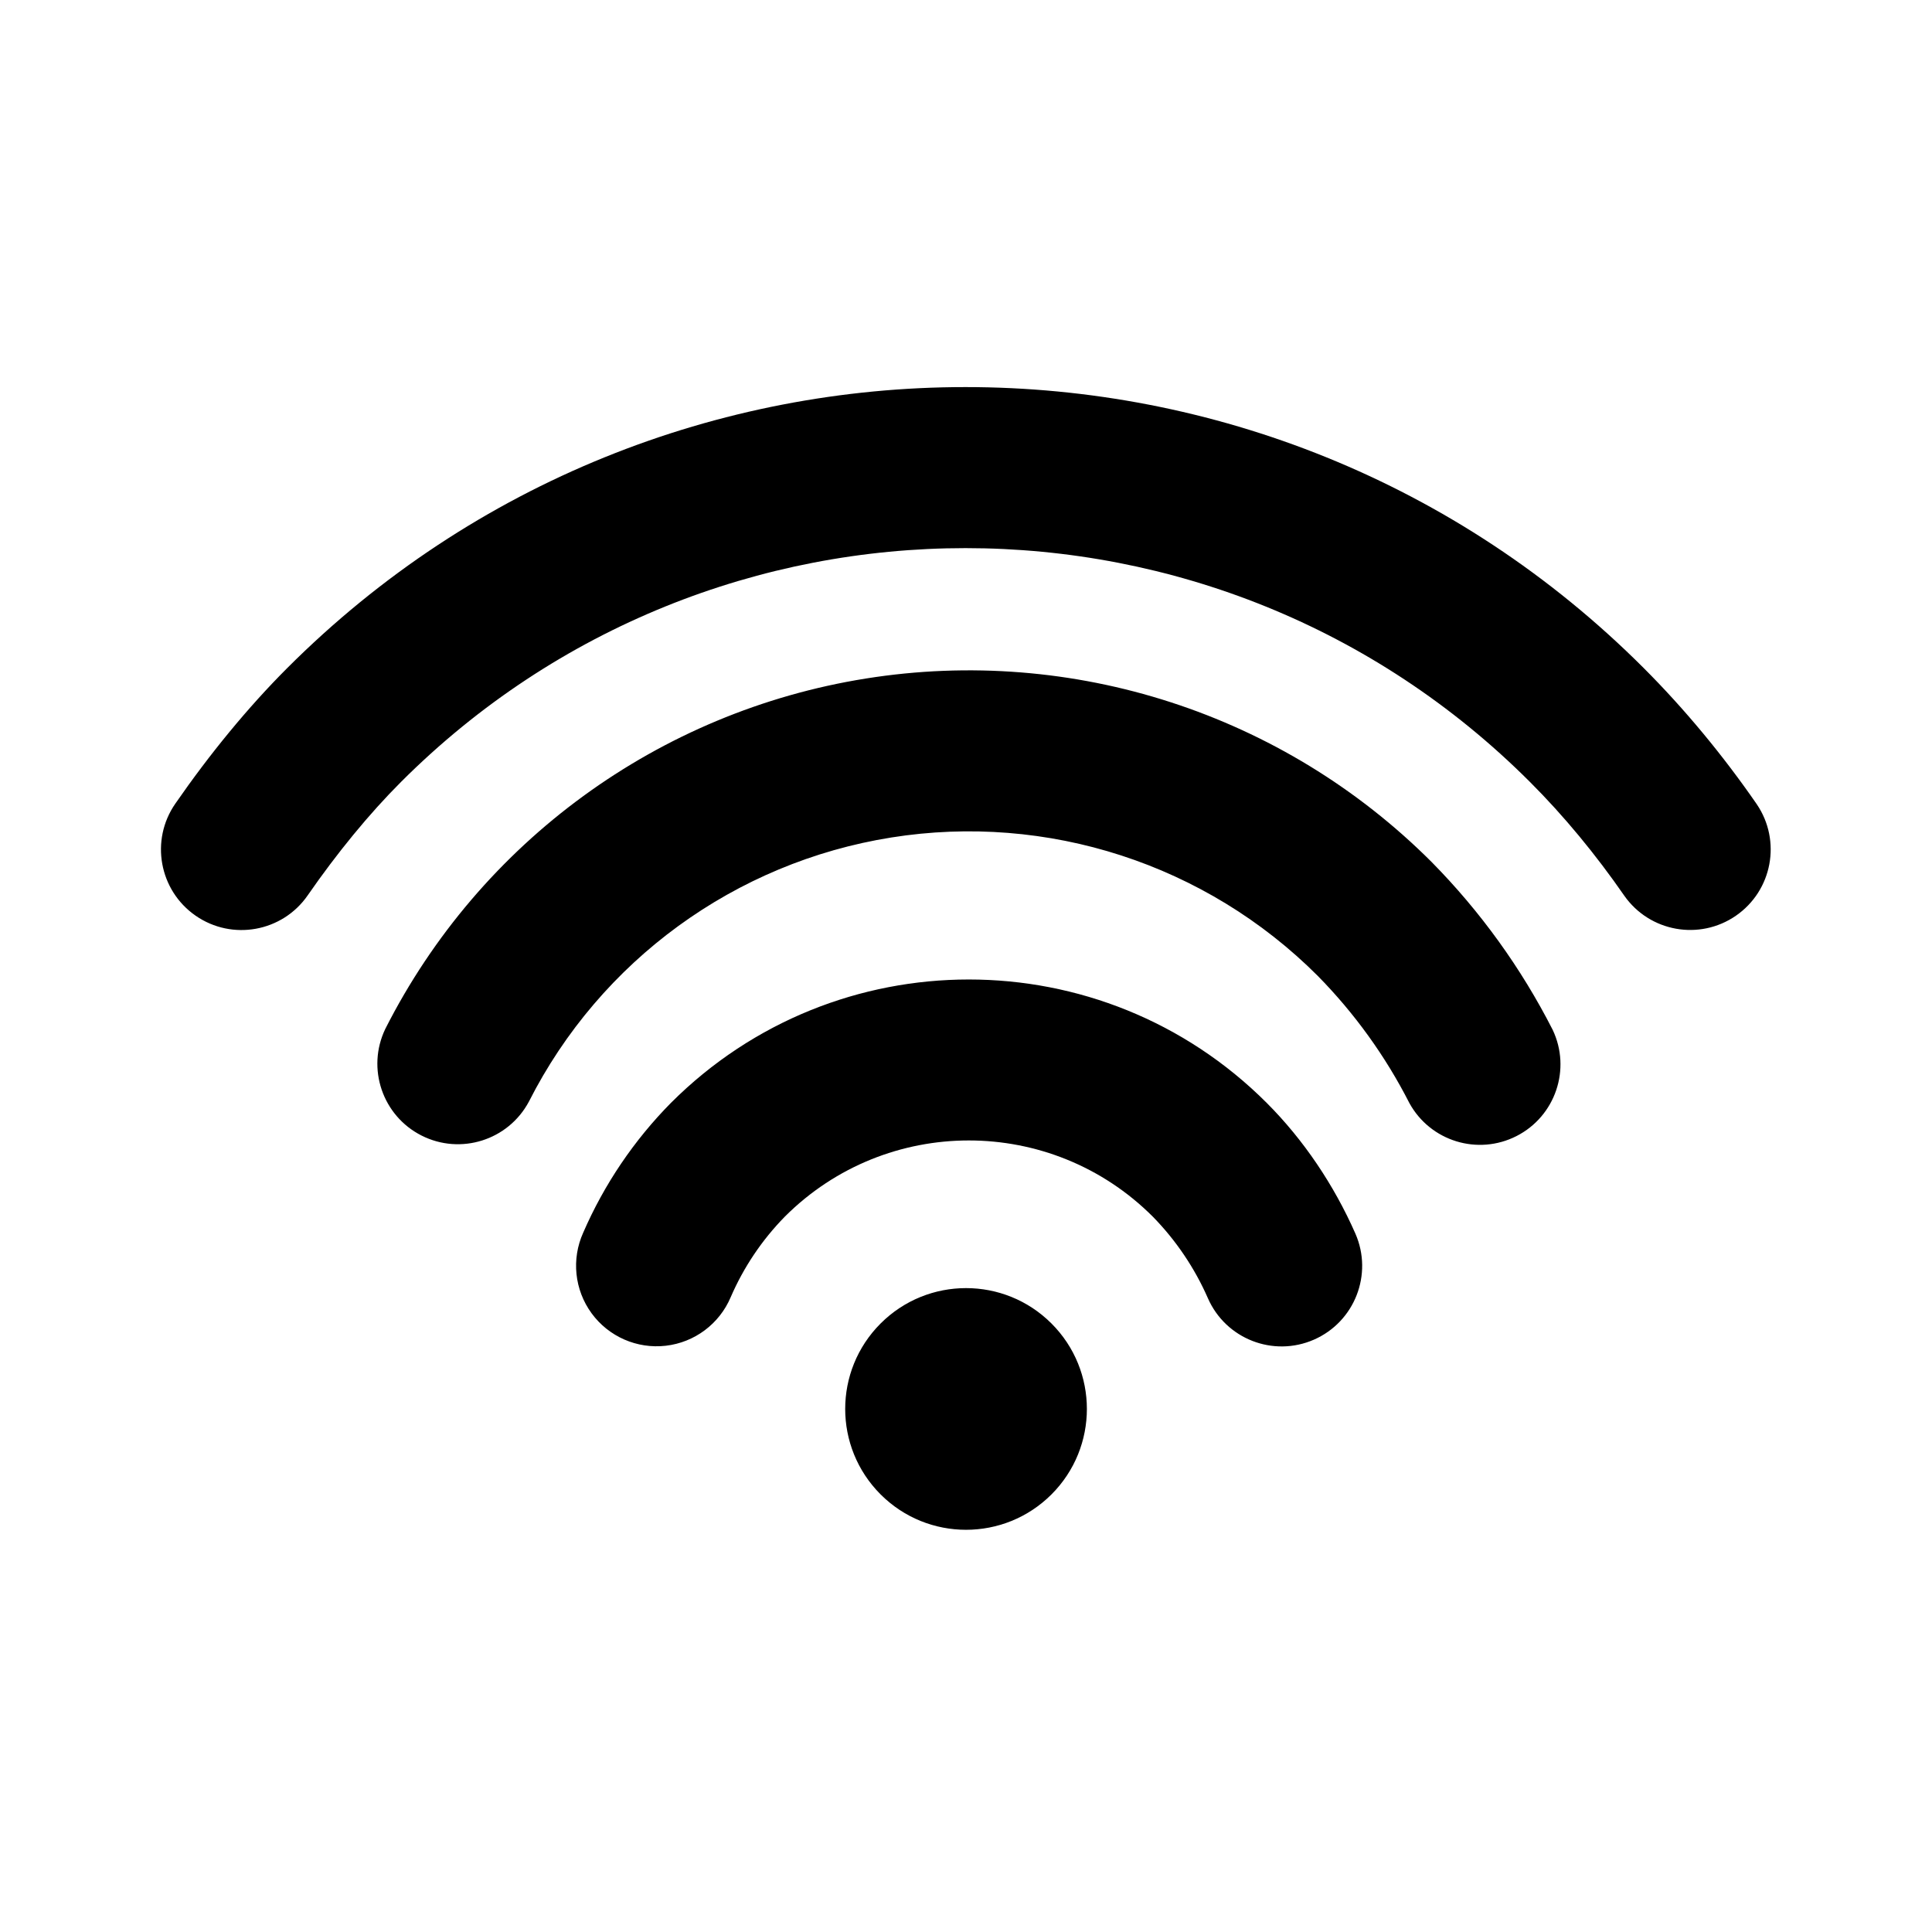
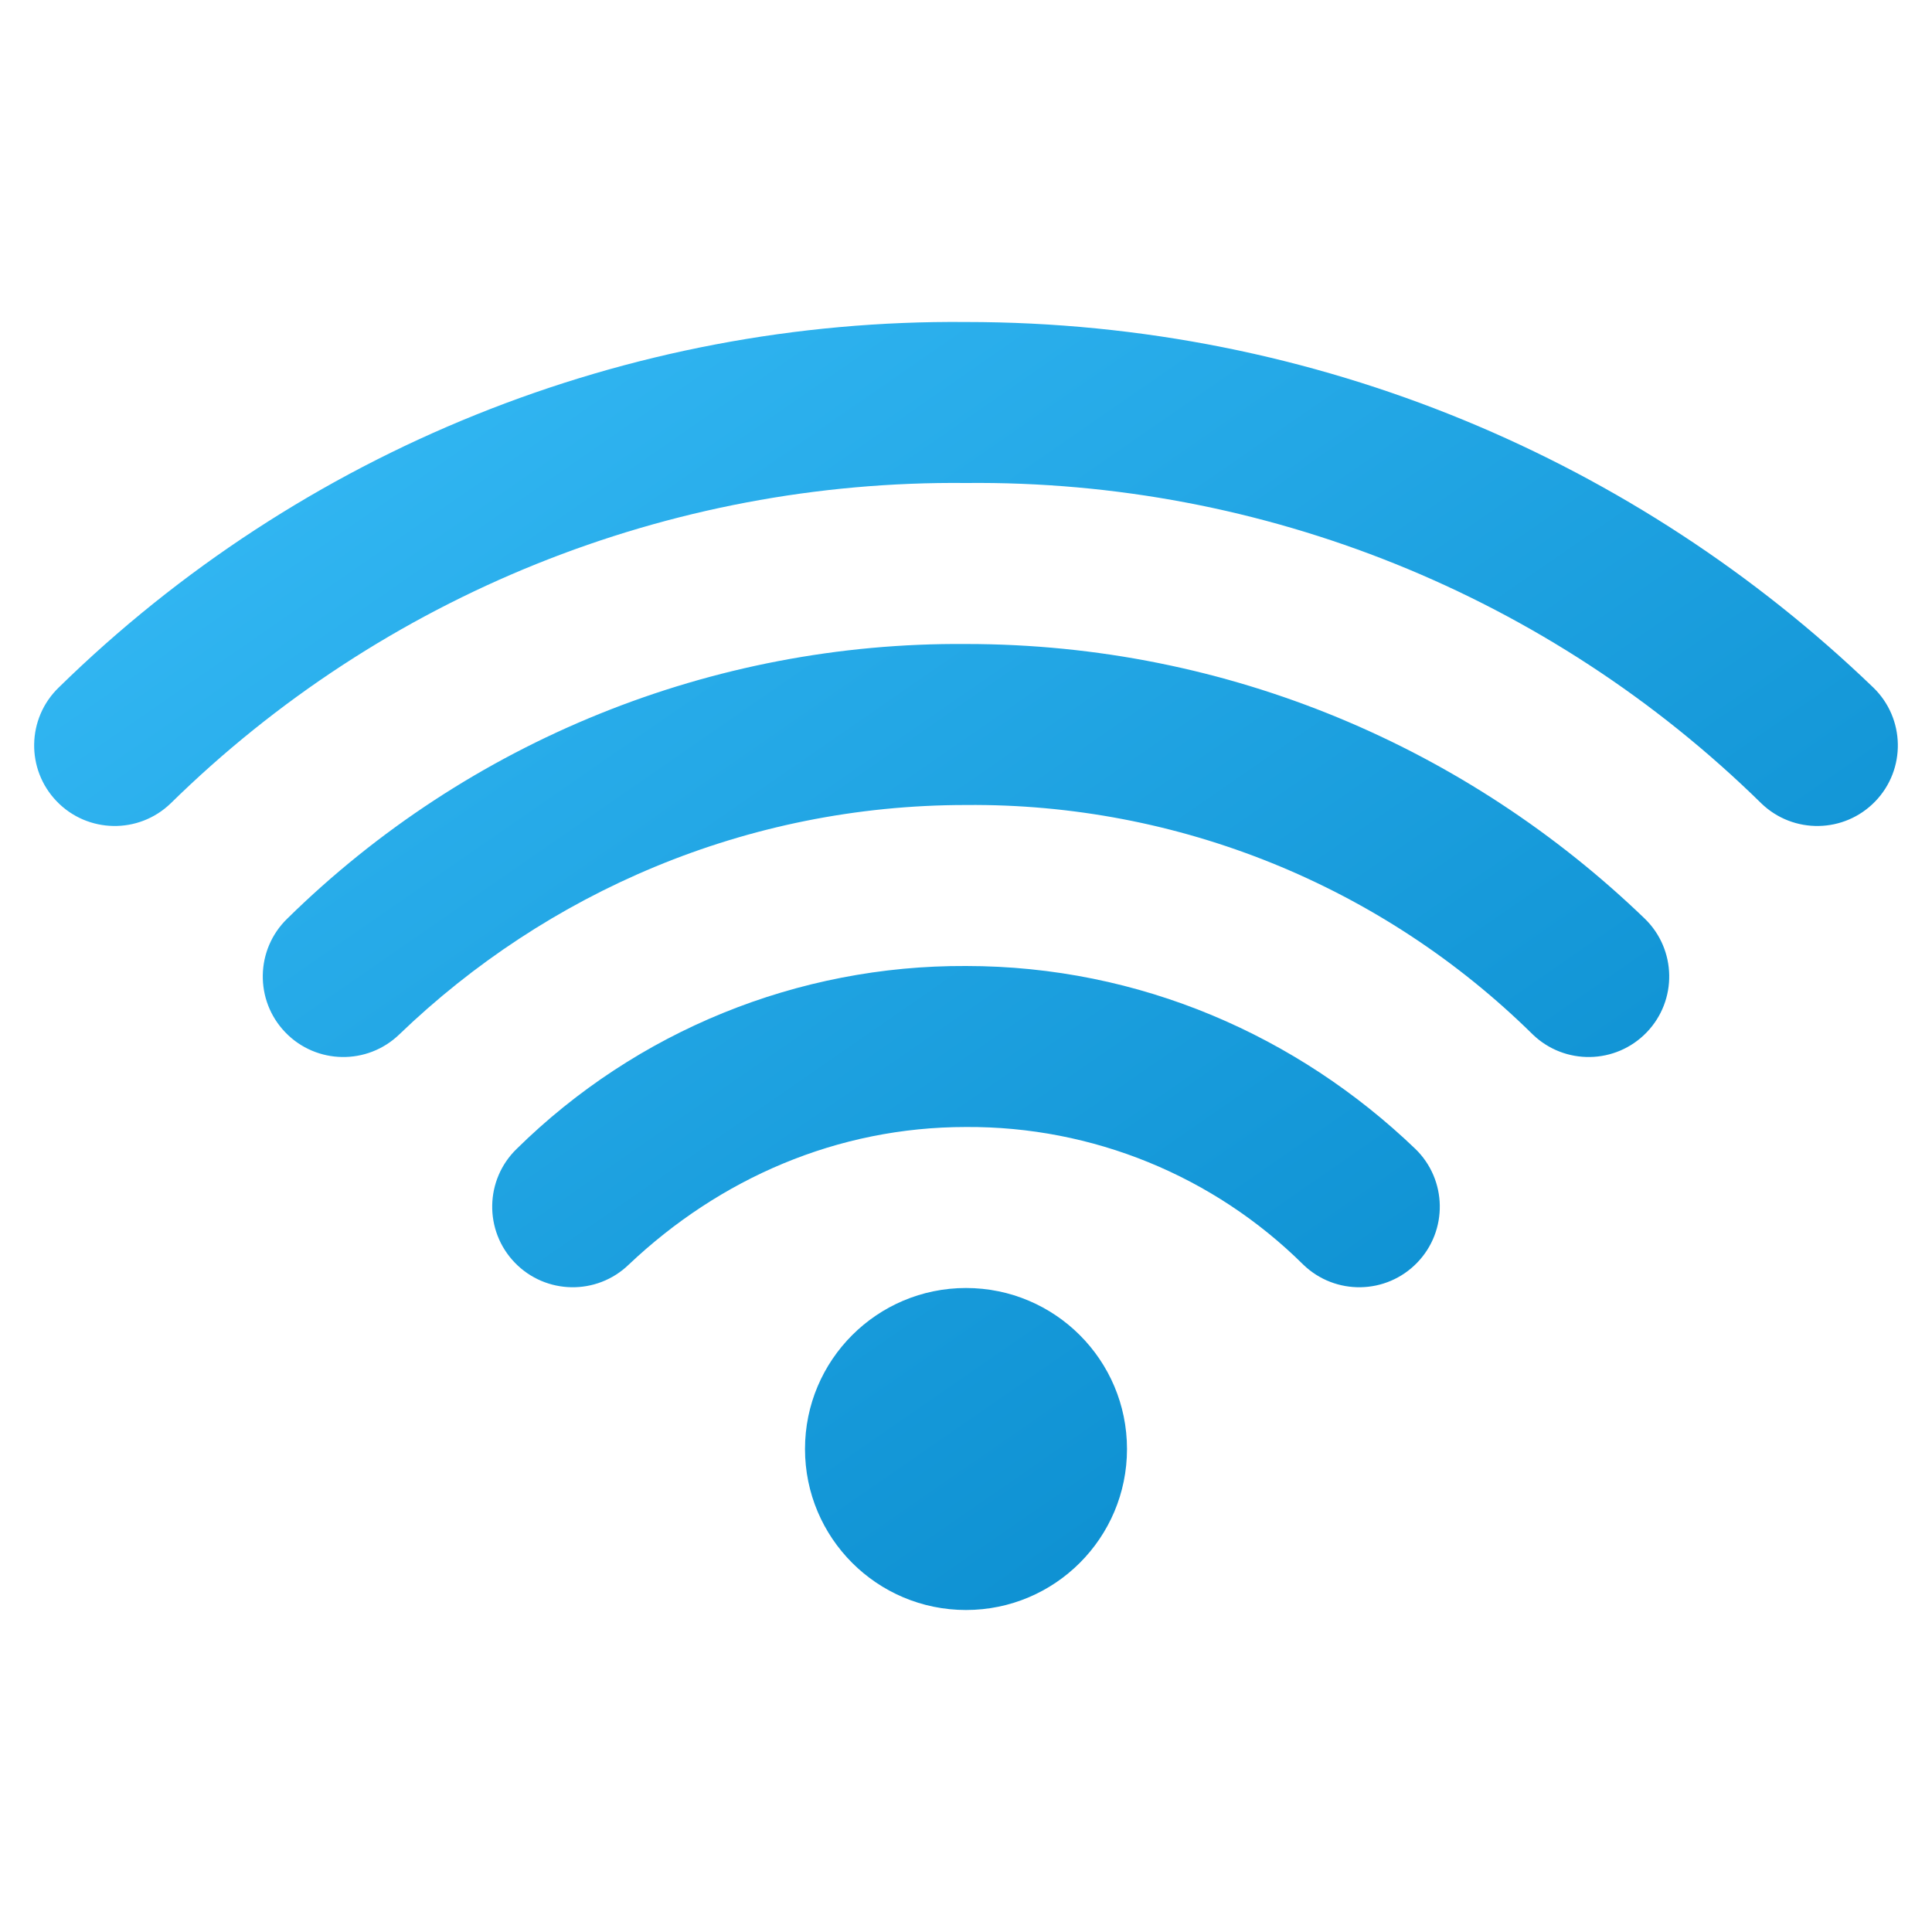
- <svg xmlns="http://www.w3.org/2000/svg" width="24" height="24" viewBox="0 0 24 24">
-   <path fill="currentColor" d="M17.784 10.708a8.4 8.4 0 0 1 1.504 2.085a1 1 0 0 1-1.78.91a6.4 6.4 0 0 0-1.138-1.58a6.128 6.128 0 0 0-9.8 1.562a1 1 0 0 1-1.784-.903a8.128 8.128 0 0 1 12.998-2.074M15.735 13.7c.46.46.838 1.024 1.102 1.624a1 1 0 0 1-1.832.803a3.4 3.4 0 0 0-.684-1.013a3.233 3.233 0 0 0-4.572 0a3.3 3.3 0 0 0-.672 1a1 1 0 1 1-1.832-.802a5.3 5.3 0 0 1 1.09-1.612a5.233 5.233 0 0 1 7.4 0m4.684-5.401c.508.508.987 1.087 1.404 1.691a1 1 0 0 1-1.646 1.136c-.35-.506-.751-.993-1.172-1.413c-3.872-3.872-10.15-3.872-14.023 0c-.399.399-.797.886-1.16 1.41a1 1 0 0 1-1.644-1.14c.428-.618.901-1.195 1.39-1.684c4.653-4.654 12.198-4.654 16.851 0m-7.357 8.142a1.501 1.501 0 1 1-2.123 2.123a1.501 1.501 0 0 1 2.123-2.123" />
+ <svg xmlns="http://www.w3.org/2000/svg" viewBox="0 0 24 24" width="24" height="24">
+   <defs>
+     <linearGradient id="fl_wifi" x1="0%" y1="0%" x2="100%" y2="100%">
+       <stop offset="0%" stop-color="#38bdf8" />
+       <stop offset="100%" stop-color="#0284c7" />
+     </linearGradient>
+   </defs>
+   <path fill="url(#fl_wifi)" d="M12 4c4.37 0 8.35 1.73 11.27 4.54a1 1 0 0 1-1.39 1.44A13.9 13.9 0 0 0 12 6a13.9 13.9 0 0 0-9.88 3.98a1 1 0 1 1-1.39-1.44A15.9 15.9 0 0 1 12 4m0 4c3.27 0 6.24 1.3 8.43 3.41a1 1 0 0 1-1.39 1.44A9.9 9.9 0 0 0 12 10c-2.73 0-5.21 1.09-7.04 2.85a1 1 0 0 1-1.39-1.44A11.9 11.9 0 0 1 12 8m0 4c2.16 0 4.12.87 5.58 2.27a1 1 0 1 1-1.39 1.44A5.9 5.9 0 0 0 12 14c-1.6 0-3.06.64-4.19 1.71a1 1 0 1 1-1.39-1.44A7.9 7.9 0 0 1 12 12m0 4a2 2 0 1 1 0 4a2 2 0 0 1 0-4" />
</svg>
